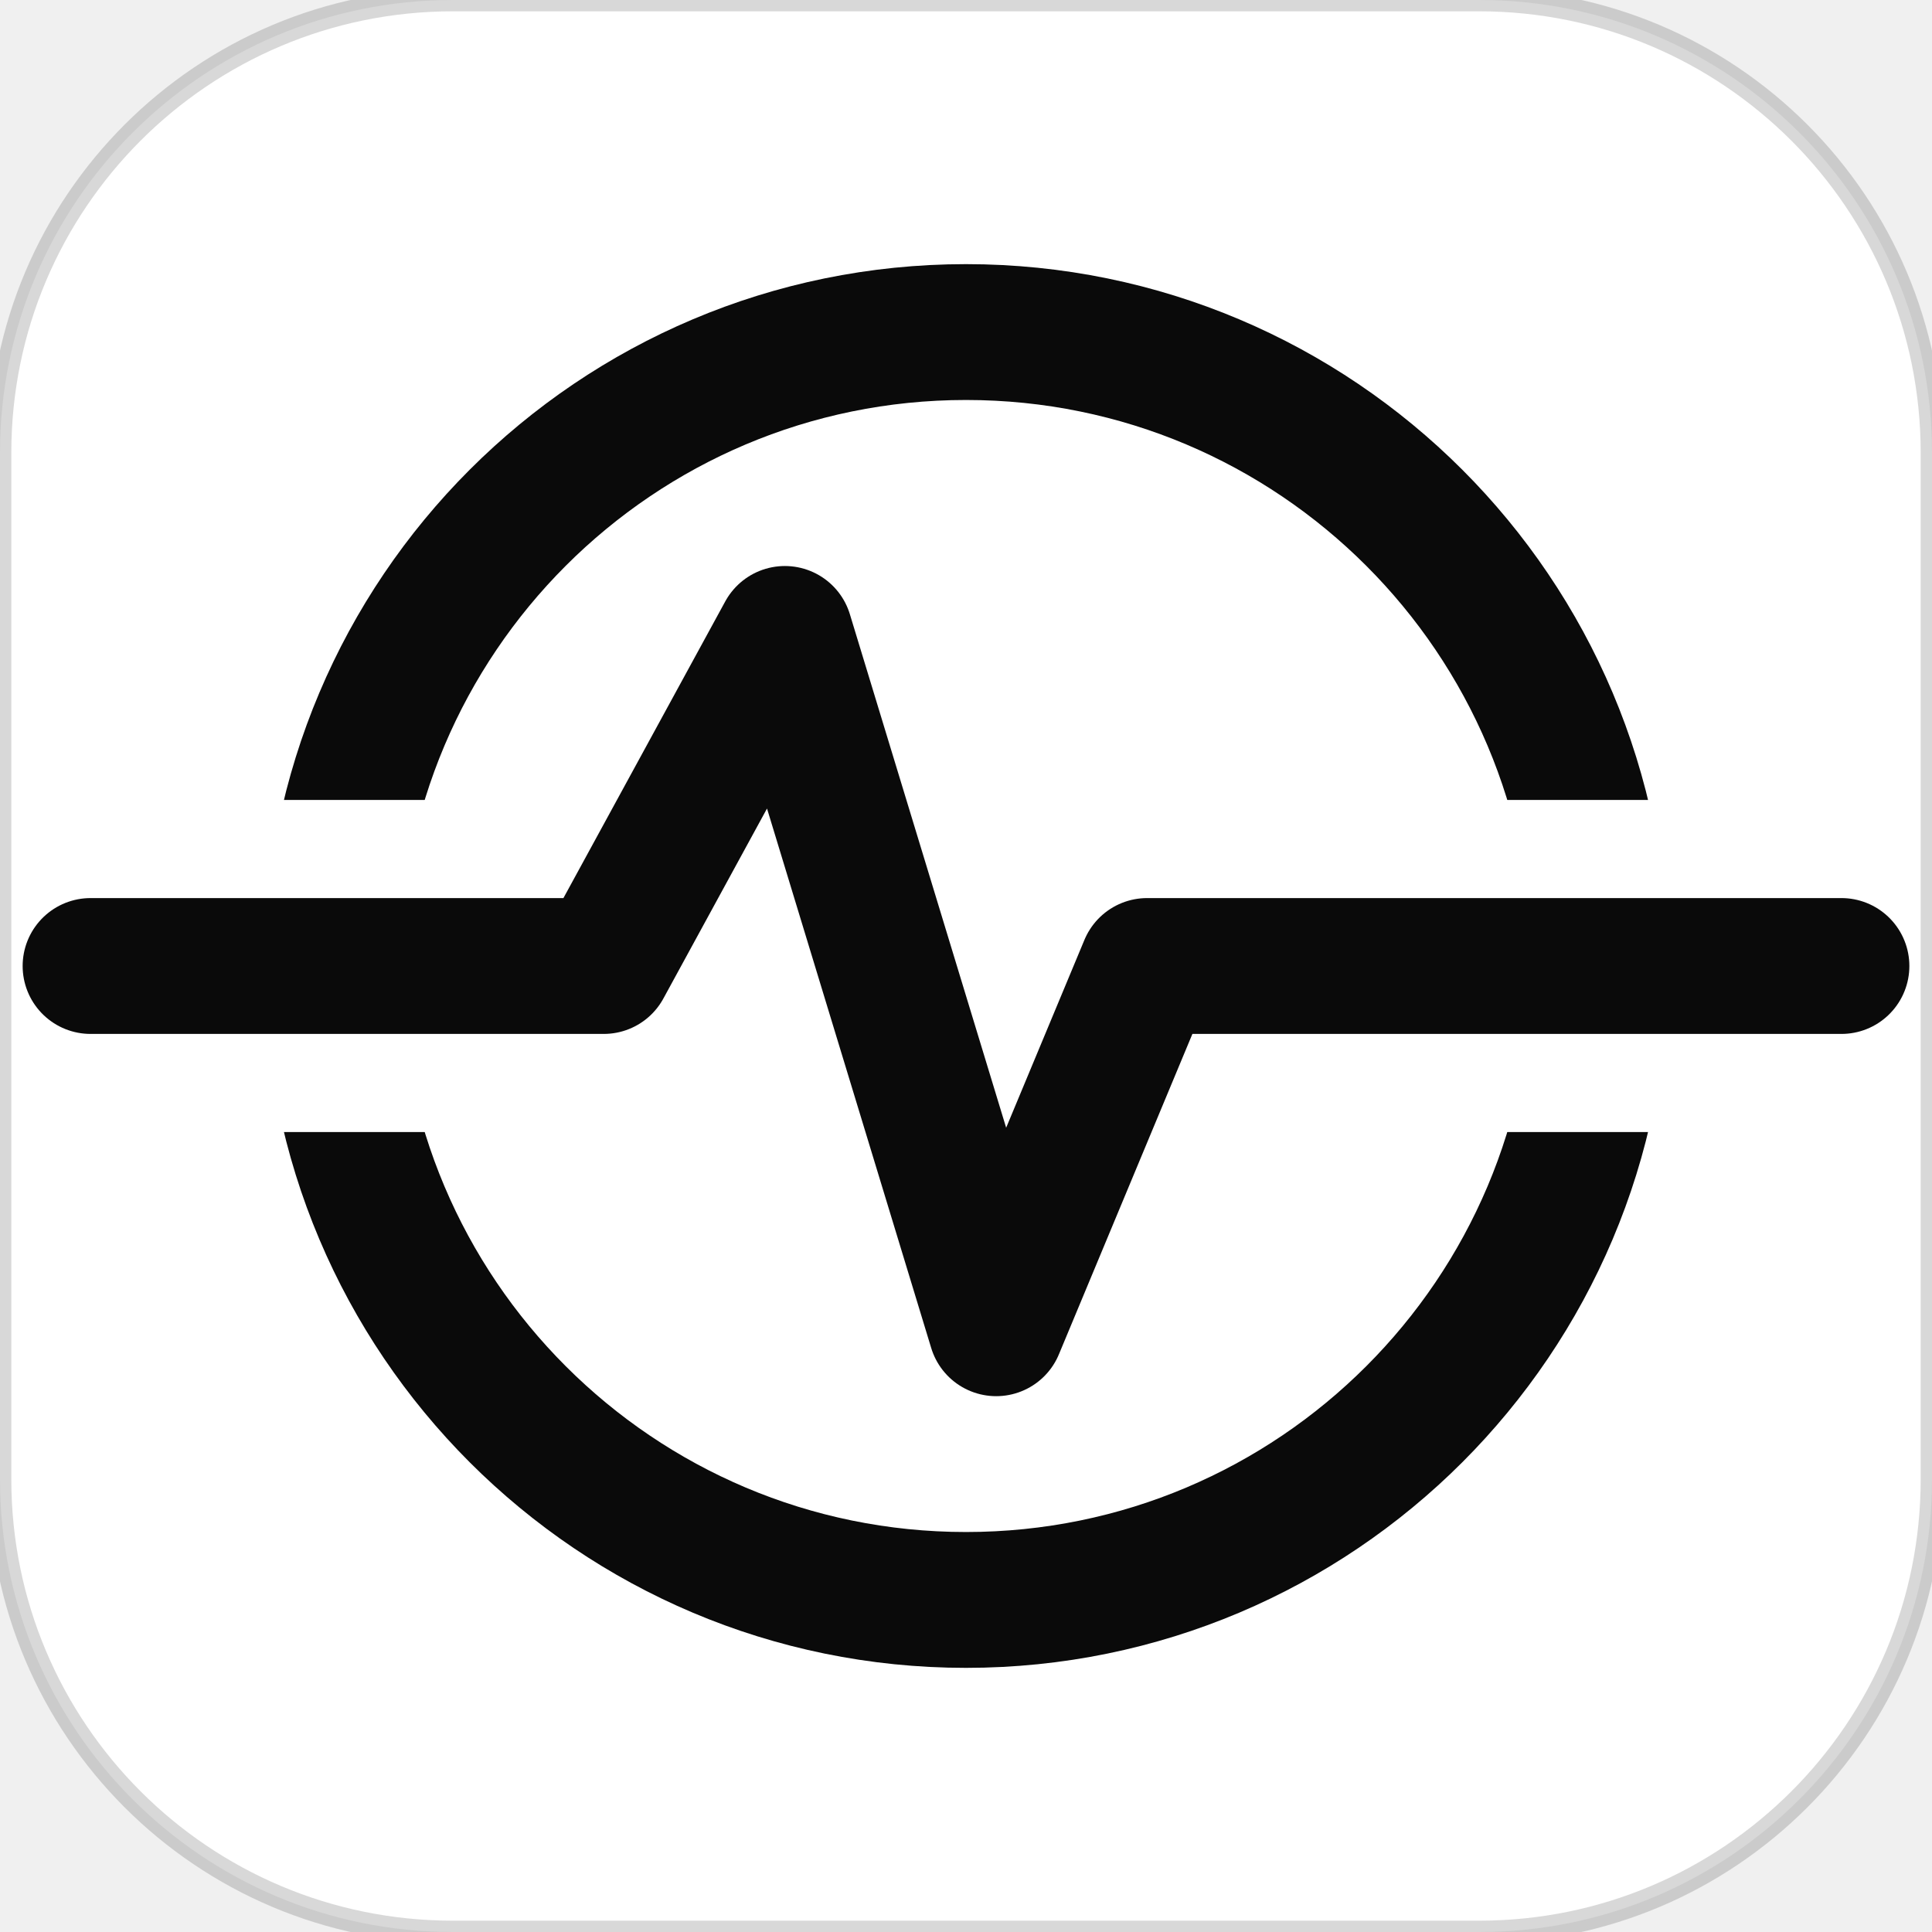
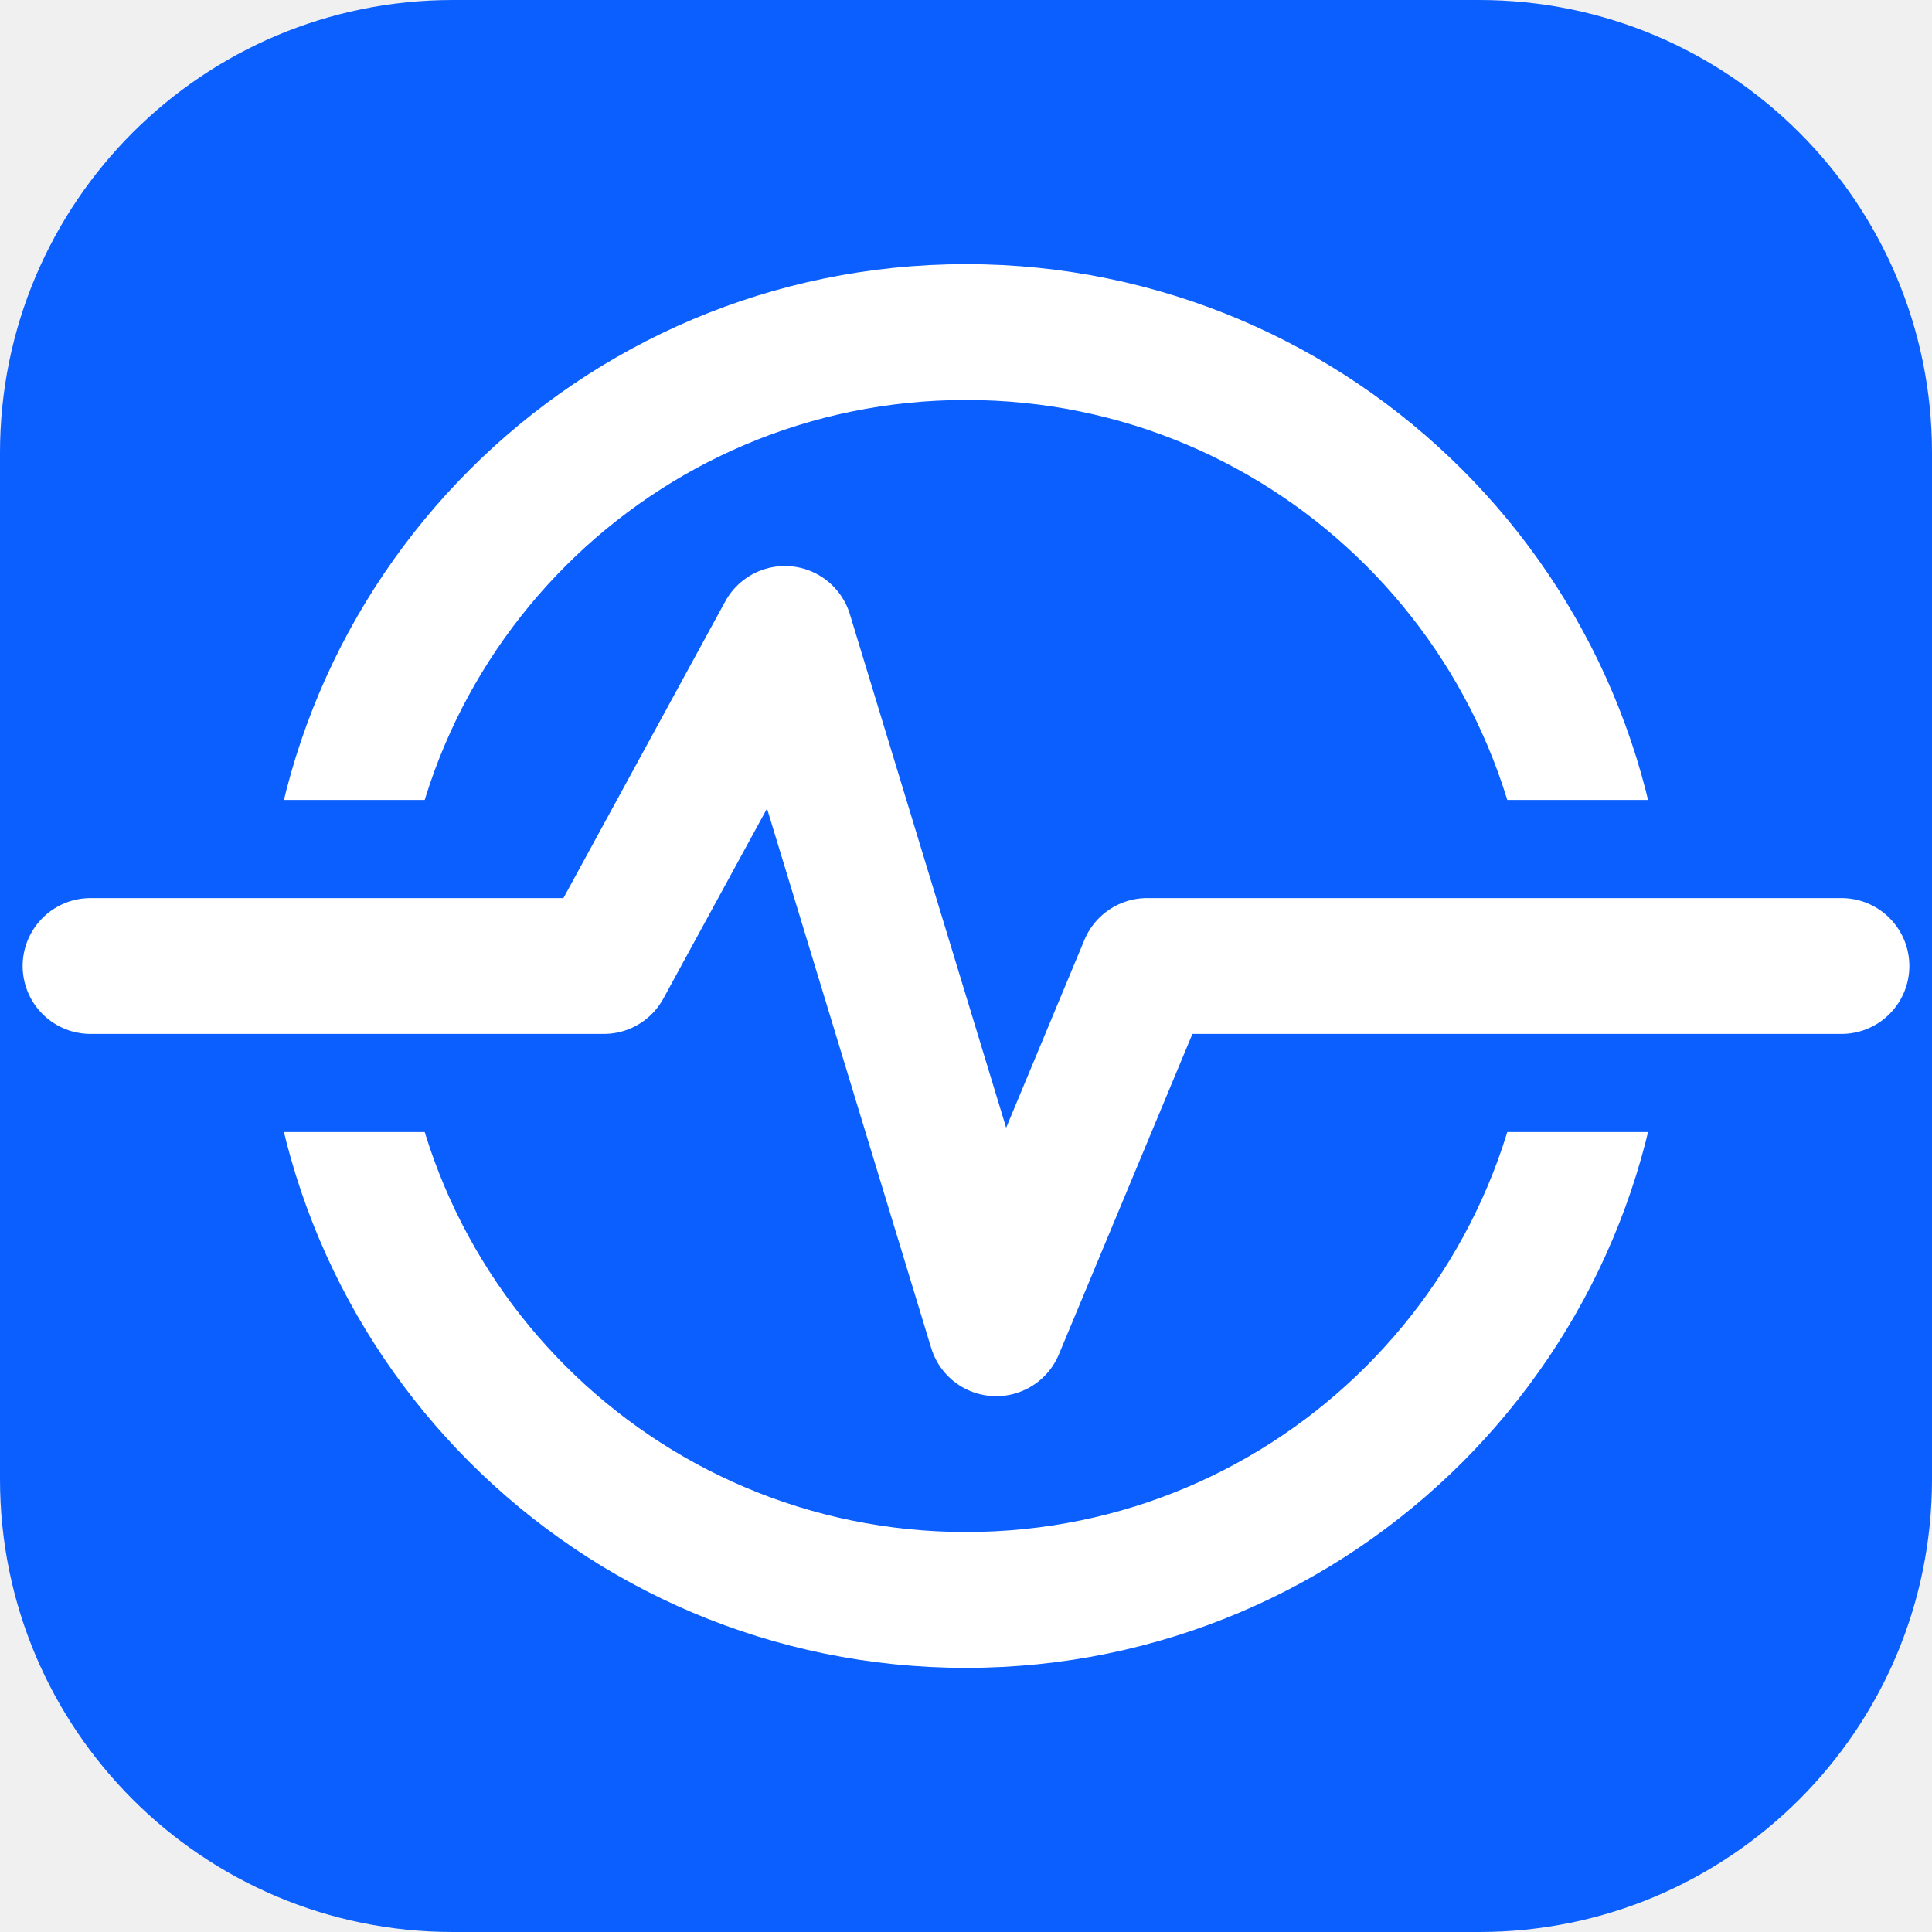
<svg xmlns="http://www.w3.org/2000/svg" width="1024" height="1024" viewBox="0 0 1024 1024">
  <defs>
    <mask id="summon-tile-gap" maskUnits="userSpaceOnUse" x="0" y="0" width="1024" height="1024">
      <rect width="1024" height="1024" fill="#fff" />
      <path d="M48 512 H320 L416 336 L528 704 L608 512 H976" fill="none" stroke="#000" stroke-width="176" stroke-linecap="round" stroke-linejoin="round" />
    </mask>
  </defs>
-   <rect width="1024" height="1024" rx="240" fill="#FFFFFF" stroke="#0A0A0A" stroke-opacity="0.16" stroke-width="12" />
-   <circle cx="512" cy="512" r="336" fill="none" stroke="#0A0A0A" stroke-width="72" mask="url(#summon-tile-gap)" />
-   <path d="M48 512 H320 L416 336 L528 704 L608 512 H976" fill="none" stroke="#0A0A0A" stroke-width="72" stroke-linecap="round" stroke-linejoin="round" />
+   <rect width="1024" height="1024" rx="240" fill="#0B5FFF" />
+   <circle cx="512" cy="512" r="336" fill="none" stroke="#FFFFFF" stroke-width="72" mask="url(#summon-tile-gap)" />
+   <path d="M48 512 H320 L416 336 L528 704 L608 512 H976" fill="none" stroke="#FFFFFF" stroke-width="72" stroke-linecap="round" stroke-linejoin="round" />
</svg>
